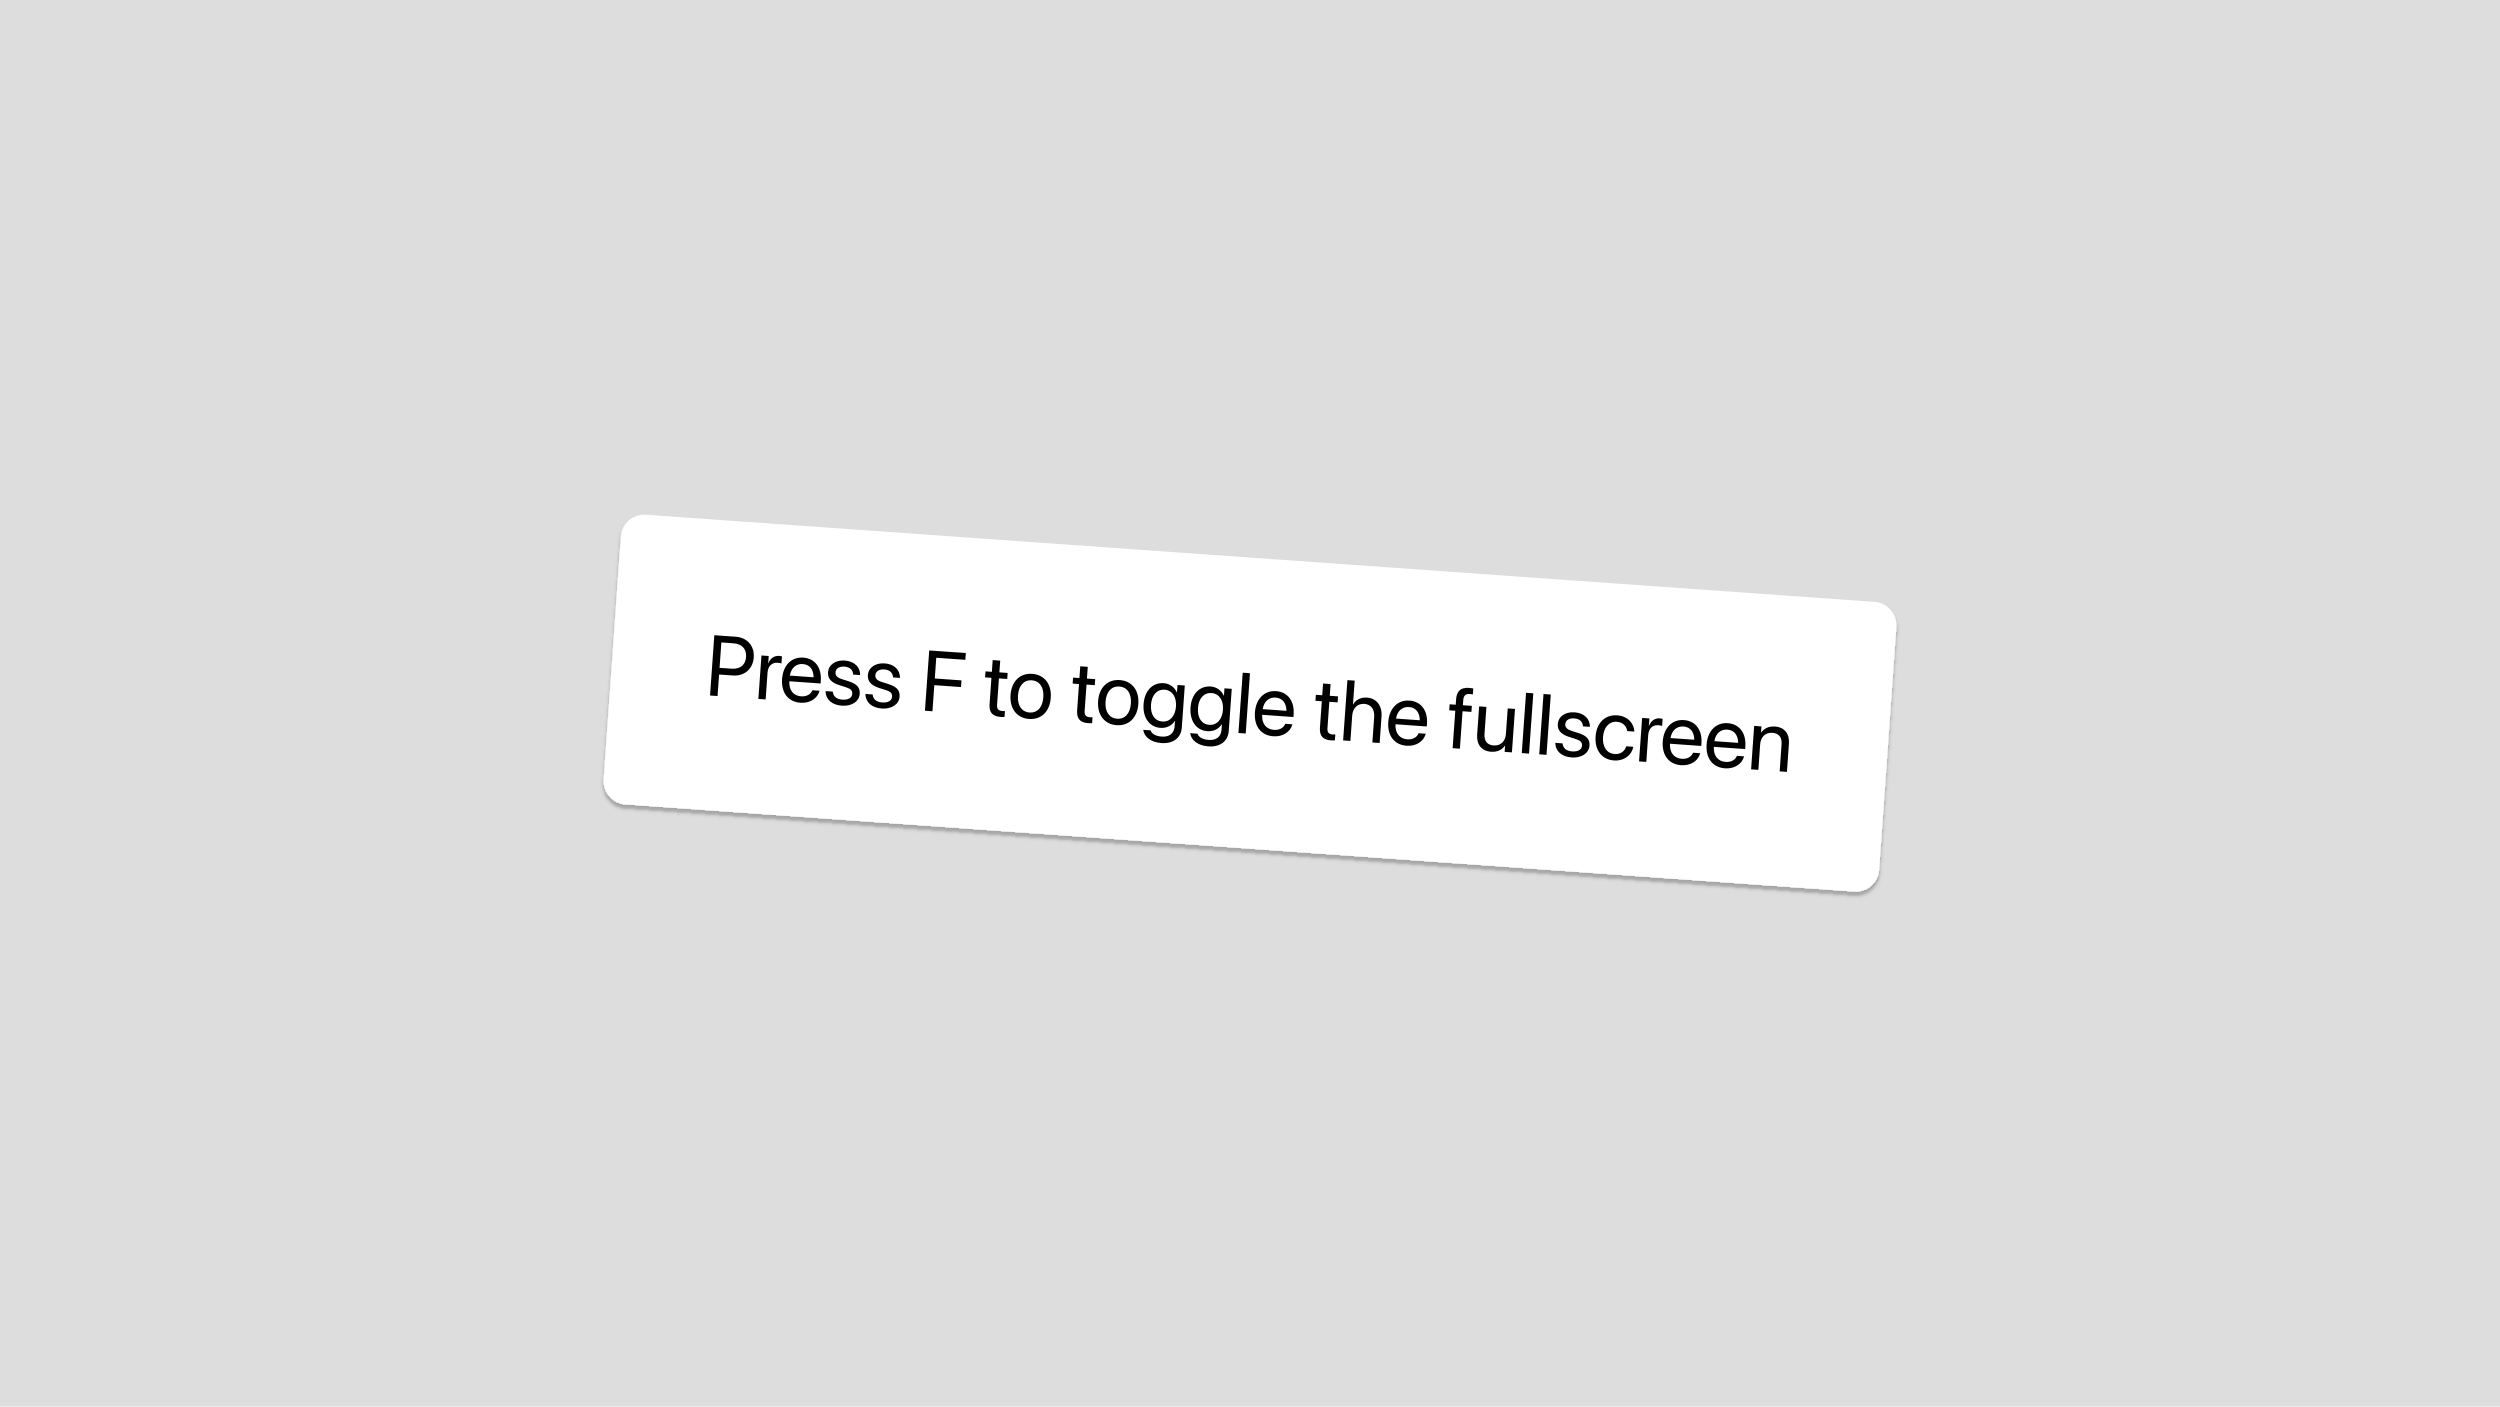
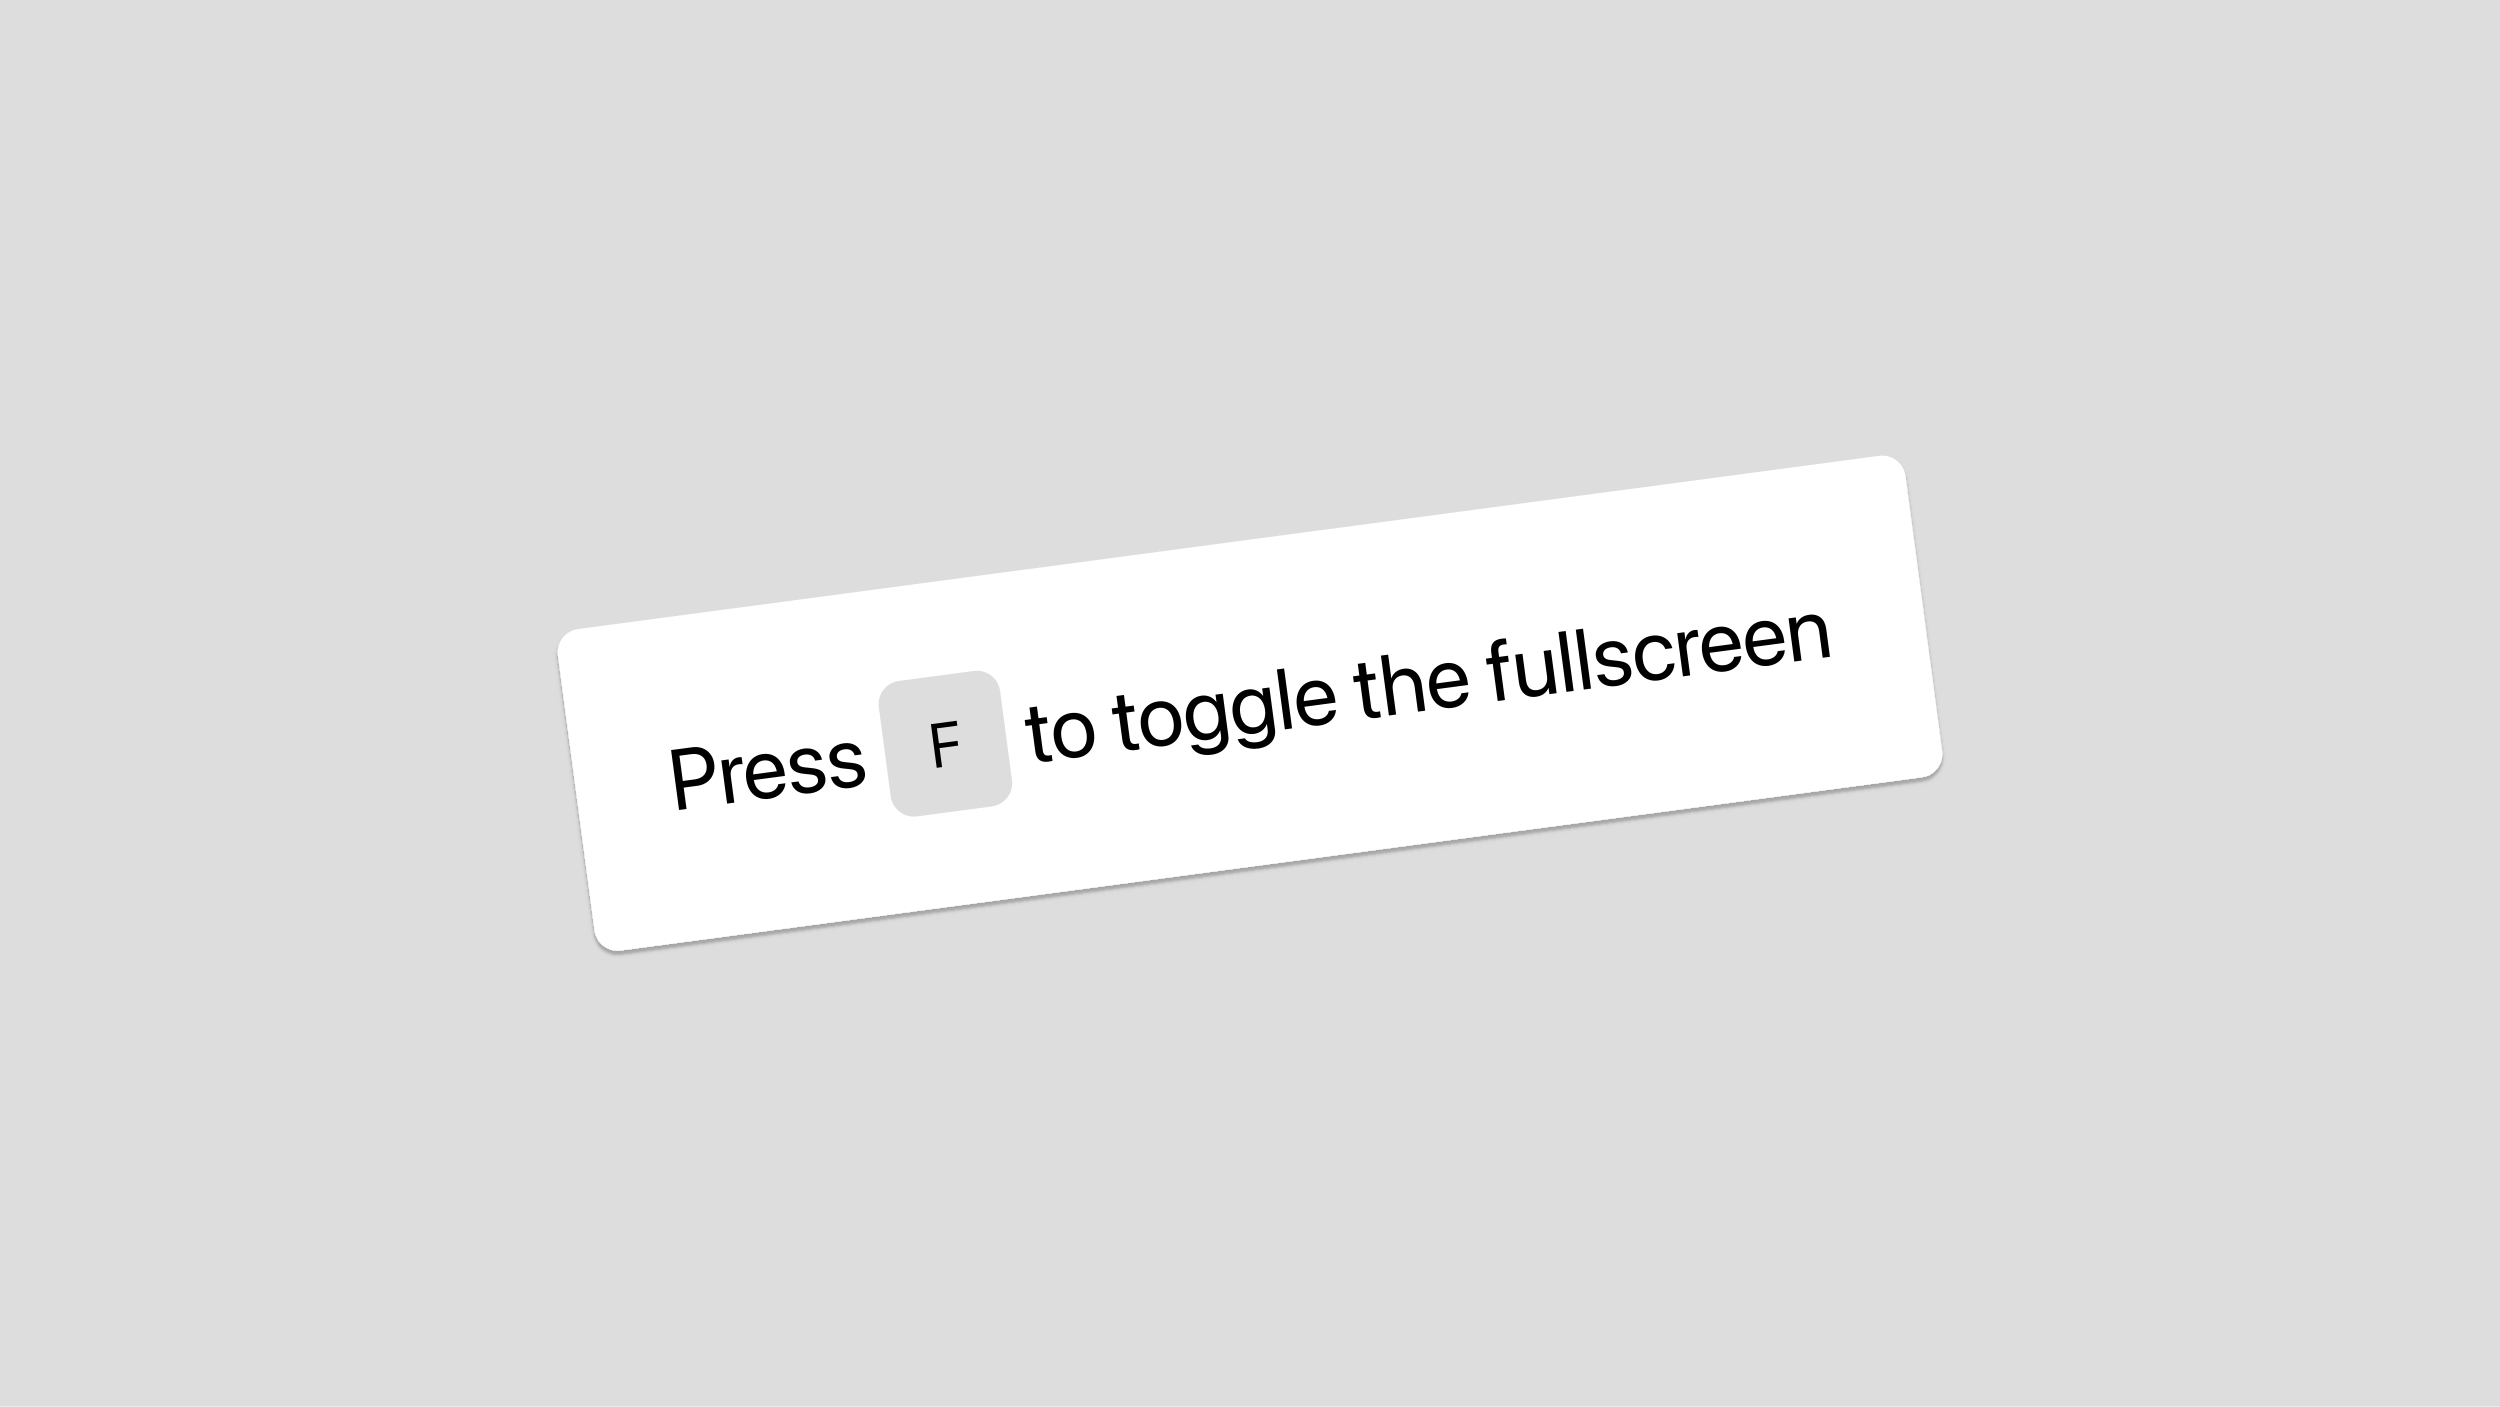
<svg xmlns="http://www.w3.org/2000/svg" width="1920" height="1080" viewBox="0 0 1920 1080" fill="none">
  <rect width="1920" height="1080" fill="#DDDDDD" />
  <g filter="url(#filter0_d_711_106)">
    <g clip-path="url(#clip0_711_106)">
-       <rect x="478.12" y="394.04" width="982" height="223" rx="18" transform="rotate(4.05725 478.12 394.04)" fill="white" />
-       <path d="M545.308 534.145L548.592 487.846L565.083 489.016C573.779 489.632 579.513 496.069 578.89 504.861L578.885 504.925C578.262 513.716 571.667 519.407 562.972 518.791L552.255 518.03L551.083 534.554L545.308 534.145ZM563.243 494.045L554.003 493.389L552.619 512.897L561.86 513.552C568.469 514.021 572.545 510.666 572.977 504.57L572.981 504.506C573.414 498.41 569.853 494.513 563.243 494.045ZM582.43 536.778L584.797 503.409L590.38 503.805L589.979 509.452L590.108 509.461C591.504 505.691 594.564 503.457 598.318 503.723C599.281 503.792 600.104 504.011 600.548 504.107L600.164 509.53C599.726 509.337 598.55 509.093 597.202 508.997C592.871 508.69 589.834 511.506 589.474 516.575L588.013 537.174L582.43 536.778ZM614.79 539.718C605.197 539.037 599.897 531.922 600.642 521.43L600.644 521.398C601.377 511.067 607.783 504.395 616.895 505.041C626.007 505.687 631.078 512.851 630.368 522.862L630.222 524.915L606.191 523.21C605.832 530.086 609.333 534.365 615.269 534.786C619.504 535.086 622.638 533.18 623.804 530.393L623.92 530.111L629.407 530.5L629.32 530.817C627.838 536.258 622.074 540.235 614.79 539.718ZM616.513 509.98C611.668 509.636 607.648 512.673 606.596 518.854L624.853 520.149C624.767 513.629 621.39 510.326 616.513 509.98ZM646.587 541.973C638.726 541.416 634.262 537.068 634.011 531.053L634 530.762L639.582 531.158L639.624 531.483C640.061 534.868 642.393 537 646.949 537.323C651.473 537.644 654.302 535.942 654.516 532.926L654.518 532.894C654.689 530.488 653.533 529.052 649.813 527.852L644.61 526.194C638.428 524.24 635.588 521.104 635.929 516.291L635.931 516.259C636.339 510.516 641.665 506.798 648.884 507.31C656.199 507.829 660.549 512.426 660.57 518.039L660.573 518.458L655.247 518.08L655.23 517.853C655.011 514.581 652.693 512.256 648.554 511.962C644.511 511.676 641.87 513.455 641.66 516.407L641.658 516.439C641.497 518.717 642.893 520.396 646.519 521.557L651.722 523.215C658.344 525.33 660.593 528.166 660.257 532.914L660.254 532.946C659.84 538.786 654.03 542.501 646.587 541.973ZM677.196 544.144C669.335 543.587 664.871 539.239 664.62 533.224L664.609 532.933L670.191 533.329L670.233 533.654C670.67 537.039 673.002 539.171 677.558 539.494C682.082 539.815 684.911 538.113 685.125 535.097L685.127 535.065C685.298 532.659 684.142 531.223 680.422 530.024L675.219 528.365C669.037 526.411 666.197 523.275 666.538 518.462L666.54 518.43C666.948 512.687 672.274 508.969 679.493 509.481C686.808 510 691.158 514.597 691.179 520.21L691.182 520.629L685.856 520.251L685.839 520.025C685.62 516.752 683.302 514.427 679.163 514.134C675.12 513.847 672.479 515.627 672.269 518.578L672.267 518.61C672.106 520.888 673.502 522.568 677.128 523.728L682.331 525.387C688.953 527.501 691.202 530.337 690.866 535.085L690.863 535.117C690.449 540.957 684.639 544.672 677.196 544.144ZM710.353 545.851L713.637 499.553L741.743 501.546L741.374 506.744L719.043 505.16L717.915 521.074L738.417 522.529L738.053 527.662L717.55 526.208L716.128 546.261L710.353 545.851ZM768.477 550.619C762.349 550.184 759.529 547.211 759.982 540.826L761.418 520.581L756.541 520.235L756.868 515.615L761.745 515.96L762.385 506.945L768.16 507.354L767.521 516.37L773.873 516.821L773.546 521.441L767.193 520.99L765.759 541.204C765.507 544.765 767.008 545.871 769.992 546.083C770.666 546.131 771.314 546.08 771.798 546.082L771.477 550.606C770.764 550.652 769.568 550.696 768.477 550.619ZM790.327 552.169C781.054 551.511 775.338 544.366 776.091 533.746L776.096 533.682C776.849 523.062 783.544 516.862 792.753 517.515C801.961 518.168 807.749 525.221 806.993 535.874L806.989 535.938C806.233 546.59 799.535 552.822 790.327 552.169ZM790.71 547.23C796.581 547.647 800.722 543.361 801.278 535.533L801.282 535.468C801.838 527.64 798.306 522.875 792.402 522.456C786.595 522.044 782.36 526.29 781.807 534.087L781.802 534.151C781.245 542.012 784.806 546.811 790.71 547.23ZM835.727 555.389C829.599 554.955 826.779 551.981 827.232 545.596L828.668 525.351L823.791 525.005L824.118 520.385L828.995 520.731L829.635 511.715L835.41 512.124L834.771 521.14L841.123 521.591L840.796 526.211L834.443 525.76L833.009 545.974C832.757 549.535 834.258 550.642 837.242 550.853C837.916 550.901 838.564 550.85 839.048 550.852L838.727 555.376C838.014 555.422 836.818 555.467 835.727 555.389ZM857.577 556.939C848.305 556.281 842.588 549.136 843.341 538.516L843.346 538.452C844.099 527.832 850.794 521.632 860.003 522.285C869.211 522.938 874.999 529.991 874.243 540.644L874.239 540.708C873.483 551.36 866.785 557.592 857.577 556.939ZM857.96 552C863.831 552.417 867.972 548.131 868.528 540.303L868.532 540.239C869.088 532.41 865.556 527.645 859.652 527.226C853.845 526.814 849.61 531.061 849.057 538.857L849.052 538.921C848.495 546.782 852.056 551.581 857.96 552ZM891.978 570.665C883.732 570.08 878.809 565.829 878.069 560.811L878.025 560.518L883.64 560.916L883.748 561.214C884.636 563.695 887.708 565.397 892.264 565.72C898.136 566.136 901.702 563.132 902.069 557.967L902.371 553.699L902.243 553.69C899.992 557.239 895.973 559.34 891.193 559.001C882.786 558.405 877.523 551.227 878.263 540.8L878.265 540.768C879 530.404 885.286 524.078 893.756 524.679C898.473 525.014 902.012 527.845 903.802 531.712L903.93 531.721L904.331 526.074L909.914 526.47L907.613 558.908C907.064 566.64 901.026 571.307 891.978 570.665ZM892.762 554.146C898.441 554.549 902.635 549.977 903.161 542.566L903.163 542.534C903.684 535.186 900.144 530.098 894.497 529.698C888.561 529.277 884.502 533.761 883.977 541.173L883.974 541.205C883.437 548.777 886.827 553.725 892.762 554.146ZM928.041 573.223C919.795 572.638 914.873 568.387 914.133 563.369L914.089 563.076L919.704 563.474L919.812 563.772C920.7 566.253 923.771 567.955 928.327 568.278C934.199 568.694 937.766 565.69 938.132 560.525L938.435 556.257L938.306 556.248C936.055 559.797 932.037 561.898 927.256 561.559C918.85 560.963 913.587 553.785 914.327 543.358L914.329 543.326C915.064 532.962 921.349 526.636 929.82 527.237C934.536 527.572 938.076 530.403 939.865 534.27L939.994 534.279L940.394 528.632L945.977 529.028L943.676 561.466C943.128 569.199 937.089 573.865 928.041 573.223ZM928.826 556.704C934.505 557.107 938.699 552.535 939.224 545.124L939.227 545.092C939.748 537.744 936.207 532.656 930.56 532.256C924.624 531.835 920.566 536.319 920.04 543.731L920.038 543.763C919.501 551.335 922.89 556.283 928.826 556.704ZM951.118 562.929L954.402 516.63L959.985 517.026L956.701 563.325L951.118 562.929ZM977.928 565.476C968.334 564.795 963.035 557.68 963.779 547.188L963.781 547.156C964.514 536.825 970.92 530.153 980.033 530.799C989.145 531.445 994.215 538.609 993.505 548.619L993.359 550.673L969.328 548.968C968.969 555.843 972.471 560.123 978.406 560.544C982.642 560.844 985.776 558.938 986.941 556.151L987.058 555.869L992.544 556.258L992.457 556.574C990.975 562.016 985.211 565.992 977.928 565.476ZM979.65 535.738C974.805 535.394 970.785 538.43 969.734 544.611L987.99 545.906C987.904 539.387 984.527 536.084 979.65 535.738ZM1022.2 568.616C1016.08 568.182 1013.26 565.208 1013.71 558.823L1015.15 538.578L1010.27 538.232L1010.6 533.612L1015.47 533.958L1016.11 524.942L1021.89 525.351L1021.25 534.367L1027.6 534.818L1027.27 539.438L1020.92 538.987L1019.49 559.201C1019.23 562.762 1020.74 563.869 1023.72 564.08C1024.39 564.128 1025.04 564.077 1025.53 564.079L1025.2 568.603C1024.49 568.649 1023.3 568.694 1022.2 568.616ZM1031.52 568.632L1034.81 522.334L1040.39 522.73L1039.09 540.986L1039.22 540.995C1041.29 537.369 1045.07 535.412 1050.04 535.765C1057.13 536.268 1061.59 542.098 1061.01 550.183L1059.57 570.621L1053.98 570.225L1055.36 550.75C1055.79 544.718 1052.96 540.938 1047.77 540.569C1042.6 540.203 1038.89 543.874 1038.49 549.553L1037.11 569.028L1031.52 568.632ZM1080.34 572.74C1070.75 572.06 1065.45 564.944 1066.19 554.452L1066.2 554.42C1066.93 544.089 1073.34 537.417 1082.45 538.063C1091.56 538.71 1096.63 545.873 1095.92 555.884L1095.77 557.937L1071.74 556.233C1071.38 563.108 1074.89 567.387 1080.82 567.808C1085.06 568.108 1088.19 566.202 1089.36 563.415L1089.47 563.133L1094.96 563.522L1094.87 563.839C1093.39 569.28 1087.63 573.257 1080.34 572.74ZM1082.07 543.002C1077.22 542.658 1073.2 545.695 1072.15 551.876L1090.41 553.171C1090.32 546.651 1086.94 543.348 1082.07 543.002ZM1115.62 574.597L1117.66 545.849L1113 545.519L1113.33 540.899L1117.98 541.229L1118.28 537.122C1118.73 530.705 1121.93 527.869 1128.09 528.306C1129.34 528.394 1130.65 528.584 1131.48 528.771L1131.16 533.295C1130.49 533.151 1129.62 533.058 1128.76 532.996C1125.68 532.778 1124.03 534.241 1123.79 537.545L1123.5 541.62L1130.37 542.107L1130.04 546.728L1123.24 546.245L1121.2 574.993L1115.62 574.597ZM1145.12 577.335C1137.81 576.816 1133.91 571.767 1134.45 564.163L1135.98 542.506L1141.57 542.902L1140.1 563.564C1139.72 568.987 1142.04 572.15 1147.17 572.514C1152.44 572.888 1156.13 569.377 1156.54 563.698L1157.93 544.062L1163.51 544.458L1161.15 577.827L1155.56 577.431L1155.9 572.682L1155.77 572.673C1153.75 575.658 1150.19 577.694 1145.12 577.335ZM1168.72 578.364L1172 532.065L1177.58 532.461L1174.3 578.76L1168.72 578.364ZM1182.13 579.315L1185.41 533.016L1191 533.412L1187.71 579.711L1182.13 579.315ZM1207.05 581.727C1199.19 581.17 1194.72 576.822 1194.47 570.807L1194.46 570.516L1200.04 570.912L1200.08 571.237C1200.52 574.622 1202.85 576.754 1207.41 577.077C1211.93 577.398 1214.76 575.696 1214.98 572.68L1214.98 572.648C1215.15 570.242 1213.99 568.805 1210.27 567.606L1205.07 565.948C1198.89 563.993 1196.05 560.858 1196.39 556.045L1196.39 556.013C1196.8 550.27 1202.12 546.552 1209.34 547.064C1216.66 547.583 1221.01 552.18 1221.03 557.793L1221.03 558.212L1215.71 557.834L1215.69 557.607C1215.47 554.335 1213.15 552.01 1209.01 551.716C1204.97 551.43 1202.33 553.209 1202.12 556.161L1202.12 556.193C1201.96 558.471 1203.35 560.15 1206.98 561.31L1212.18 562.969C1218.8 565.084 1221.05 567.92 1220.72 572.668L1220.71 572.7C1220.3 578.54 1214.49 582.255 1207.05 581.727ZM1239.64 584.039C1230.18 583.368 1224.66 576.205 1225.41 565.585L1225.41 565.552C1226.16 555.029 1232.77 548.725 1242.04 549.383C1250.35 549.973 1254.87 555.839 1255.17 561.601L1255.18 561.86L1249.73 561.473L1249.68 561.211C1249.08 557.815 1246.6 554.672 1241.69 554.324C1235.88 553.912 1231.66 558.45 1231.12 566.022L1231.12 566.054C1230.57 573.818 1234.22 578.689 1239.99 579.098C1244.55 579.422 1247.65 577.062 1248.85 573.406L1248.93 573.154L1254.42 573.543L1254.37 573.765C1253.02 580.054 1247.18 584.574 1239.64 584.039ZM1258.78 584.752L1261.15 551.384L1266.73 551.78L1266.33 557.426L1266.46 557.436C1267.85 553.665 1270.91 551.431 1274.67 551.698C1275.63 551.766 1276.45 551.986 1276.9 552.082L1276.51 557.504C1276.08 557.312 1274.9 557.067 1273.55 556.971C1269.22 556.664 1266.18 559.48 1265.82 564.549L1264.36 585.148L1258.78 584.752ZM1291.14 587.692C1281.55 587.012 1276.25 579.896 1276.99 569.404L1276.99 569.372C1277.73 559.041 1284.13 552.369 1293.25 553.015C1302.36 553.662 1307.43 560.825 1306.72 570.836L1306.57 572.889L1282.54 571.185C1282.18 578.06 1285.68 582.339 1291.62 582.76C1295.85 583.061 1298.99 581.155 1300.15 578.367L1300.27 578.085L1305.76 578.475L1305.67 578.791C1304.19 584.232 1298.42 588.209 1291.14 587.692ZM1292.86 557.954C1288.02 557.611 1284 560.647 1282.95 566.828L1301.2 568.123C1301.12 561.603 1297.74 558.3 1292.86 557.954ZM1324.83 590.082C1315.24 589.401 1309.94 582.286 1310.68 571.794L1310.68 571.762C1311.42 561.431 1317.82 554.759 1326.93 555.405C1336.05 556.051 1341.12 563.215 1340.41 573.225L1340.26 575.279L1316.23 573.574C1315.87 580.45 1319.37 584.729 1325.31 585.15C1329.54 585.45 1332.68 583.544 1333.84 580.757L1333.96 580.475L1339.45 580.864L1339.36 581.18C1337.88 586.622 1332.11 590.598 1324.83 590.082ZM1326.55 560.344C1321.71 560 1317.69 563.036 1316.64 569.218L1334.89 570.513C1334.81 563.993 1331.43 560.69 1326.55 560.344ZM1344.83 590.856L1347.2 557.487L1352.78 557.883L1352.45 562.632L1352.57 562.641C1354.59 559.656 1358.15 557.619 1363.22 557.979C1370.54 558.498 1374.44 563.547 1373.9 571.151L1372.36 592.808L1366.78 592.412L1368.24 571.75C1368.63 566.327 1366.31 563.164 1361.17 562.799C1355.91 562.426 1352.21 565.937 1351.81 571.616L1350.42 591.252L1344.83 590.856Z" fill="black" />
+       <rect x="426.134" y="485.462" width="1044.01" height="249.005" rx="18" transform="rotate(-7.58198 426.134 485.462)" fill="white" />
+       <path d="M521.521 622.072L515.397 576.063L531.785 573.882C540.426 572.732 547.341 577.879 548.504 586.616L548.513 586.679C549.675 595.416 544.364 602.32 535.724 603.471L525.074 604.888L527.26 621.309L521.521 622.072ZM530.998 579.179L521.815 580.401L524.395 599.787L533.578 598.564C540.146 597.69 543.461 593.582 542.654 587.524L542.646 587.46C541.84 581.402 537.566 578.304 530.998 579.179ZM558.411 617.162L553.997 584.002L559.545 583.264L560.292 588.876L560.419 588.859C561.026 584.884 563.573 582.079 567.304 581.582C568.26 581.455 569.11 581.504 569.565 581.508L570.283 586.897C569.815 586.797 568.614 586.794 567.275 586.973C562.97 587.546 560.564 590.916 561.234 595.954L563.959 616.424L558.411 617.162ZM590.699 613.513C581.166 614.782 574.539 608.882 573.152 598.456L573.147 598.424C571.781 588.158 576.71 580.33 585.765 579.125C594.82 577.92 601.231 583.913 602.555 593.861L602.827 595.901L578.946 599.08C579.982 605.887 584.274 609.371 590.173 608.586C594.382 608.026 597.067 605.527 597.646 602.562L597.703 602.262L603.155 601.536L603.134 601.864C602.78 607.492 597.937 612.55 590.699 613.513ZM586.386 584.039C581.572 584.68 578.247 588.465 578.464 594.731L596.606 592.316C595.207 585.948 591.233 583.394 586.386 584.039ZM622.296 609.307C614.485 610.347 609.235 606.99 607.776 601.148L607.706 600.866L613.254 600.127L613.36 600.438C614.471 603.664 617.185 605.283 621.713 604.68C626.209 604.081 628.636 601.844 628.238 598.847L628.233 598.815C627.915 596.423 626.493 595.25 622.608 594.826L617.177 594.251C610.728 593.584 607.313 591.086 606.676 586.303L606.672 586.271C605.913 580.564 610.379 575.848 617.553 574.894C624.823 573.926 630.011 577.551 631.164 583.044L631.251 583.454L625.958 584.159L625.896 583.94C625.021 580.779 622.282 578.969 618.169 579.517C614.151 580.052 611.923 582.327 612.314 585.261L612.318 585.293C612.619 587.557 614.326 588.919 618.111 589.324L623.542 589.899C630.454 590.634 633.23 592.958 633.858 597.677L633.862 597.709C634.634 603.512 629.694 608.323 622.296 609.307ZM652.714 605.259C644.902 606.298 639.653 602.941 638.194 597.1L638.124 596.817L643.672 596.078L643.778 596.389C644.889 599.616 647.603 601.234 652.131 600.631C656.626 600.033 659.054 597.795 658.655 594.798L658.651 594.766C658.333 592.375 656.911 591.201 653.025 590.777L647.595 590.202C641.146 589.535 637.731 587.037 637.094 582.254L637.09 582.223C636.33 576.515 640.797 571.8 647.971 570.845C655.241 569.877 660.428 573.502 661.581 578.995L661.668 579.405L656.376 580.11L656.314 579.891C655.439 576.73 652.699 574.92 648.586 575.468C644.569 576.003 642.341 578.279 642.731 581.212L642.736 581.244C643.037 583.508 644.743 584.871 648.529 585.275L653.96 585.85C660.872 586.585 663.647 588.909 664.275 593.628L664.28 593.66C665.052 599.463 660.111 604.274 652.714 605.259Z" fill="black" />
+       <rect x="672.549" y="525.297" width="94" height="105" rx="18" transform="rotate(-7.57923 672.549 525.297)" fill="#DDDDDD" />
+       <path d="M723.516 589.132L719.403 589.679L714.943 556.154L734.714 553.524L735.214 557.287L719.556 559.371L721.086 570.871L735.397 568.967L735.883 572.614L721.571 574.519L723.516 589.132Z" fill="black" />
+       <path d="M805.402 584.934C799.312 585.745 795.95 583.402 795.106 577.057L792.428 556.938L787.581 557.583L786.97 552.992L791.817 552.347L790.624 543.387L796.363 542.623L797.556 551.583L803.869 550.742L804.48 555.334L798.167 556.174L800.841 576.261C801.312 579.8 803.006 580.581 805.971 580.186C806.64 580.097 807.265 579.916 807.739 579.821L808.338 584.317C807.649 584.506 806.486 584.79 805.402 584.934ZM827.116 582.044C817.901 583.271 810.86 577.426 809.456 566.872L809.447 566.809C808.042 556.255 813.349 548.832 822.5 547.613C831.651 546.395 838.743 552.136 840.152 562.722L840.16 562.785C841.569 573.371 836.266 580.826 827.116 582.044ZM826.494 577.13C832.329 576.353 835.52 571.321 834.485 563.541L834.476 563.477C833.441 555.697 829.02 551.743 823.154 552.524C817.383 553.292 814.091 558.305 815.122 566.053L815.131 566.117C816.171 573.929 820.627 577.911 826.494 577.13ZM872.232 576.039C866.142 576.85 862.78 574.506 861.935 568.161L859.257 548.042L854.411 548.688L853.8 544.096L858.646 543.451L857.454 534.492L863.193 533.728L864.385 542.687L870.698 541.847L871.31 546.438L864.996 547.279L867.67 567.366C868.141 570.905 869.835 571.685 872.8 571.291C873.47 571.201 874.095 571.021 874.569 570.925L875.167 575.421C874.479 575.61 873.316 575.895 872.232 576.039ZM893.945 573.149C884.731 574.375 877.69 568.531 876.285 557.977L876.277 557.913C874.872 547.359 880.179 539.936 889.33 538.718C898.48 537.5 905.572 543.24 906.981 553.826L906.99 553.89C908.399 564.475 903.096 571.931 893.945 573.149ZM893.323 568.234C899.158 567.458 902.35 562.425 901.314 554.645L901.306 554.581C900.27 546.802 895.85 542.847 889.983 543.628C884.212 544.396 880.921 549.41 881.952 557.158L881.96 557.221C883 565.033 887.457 569.015 893.323 568.234ZM930.408 579.652C922.213 580.743 916.535 577.573 914.797 572.807L914.695 572.528L920.275 571.786L920.44 572.056C921.811 574.307 925.163 575.353 929.69 574.751C935.525 573.974 938.412 570.312 937.729 565.179L937.165 560.938L937.037 560.955C935.548 564.885 932.036 567.754 927.286 568.386C918.932 569.498 912.329 563.53 910.95 553.168L910.945 553.136C909.575 542.837 914.454 535.374 922.872 534.253C927.559 533.629 931.597 535.688 934.13 539.115L934.257 539.098L933.511 533.486L939.058 532.748L943.349 564.983C944.372 572.667 939.399 578.456 930.408 579.652ZM927.844 563.315C933.487 562.564 936.672 557.24 935.692 549.875L935.688 549.843C934.716 542.541 930.221 538.272 924.61 539.019C918.711 539.804 915.641 545.015 916.621 552.381L916.625 552.413C917.627 559.937 921.945 564.1 927.844 563.315ZM966.246 574.882C958.051 575.973 952.373 572.802 950.635 568.037L950.533 567.758L956.113 567.015L956.278 567.285C957.649 569.537 961.001 570.583 965.528 569.98C971.363 569.204 974.25 565.542 973.567 560.409L973.003 556.168L972.875 556.185C971.386 560.115 967.874 562.984 963.124 563.616C954.77 564.728 948.167 558.76 946.788 548.398L946.783 548.366C945.413 538.067 950.292 530.603 958.71 529.483C963.397 528.859 967.435 530.917 969.968 534.344L970.095 534.327L969.349 528.716L974.896 527.977L979.187 560.212C980.21 567.896 975.237 573.685 966.246 574.882ZM963.682 558.545C969.325 557.793 972.51 552.47 971.53 545.104L971.526 545.072C970.554 537.771 966.059 533.502 960.448 534.249C954.549 535.034 951.479 540.245 952.459 547.61L952.463 547.642C953.465 555.167 957.783 559.33 963.682 558.545ZM986.771 560.144L980.647 514.135L986.195 513.396L992.319 559.405L986.771 560.144ZM1013.54 557.229C1004.01 558.498 997.384 552.598 995.996 542.172L995.992 542.14C994.625 531.873 999.554 524.046 1008.61 522.841C1017.66 521.636 1024.08 527.629 1025.4 537.577L1025.67 539.617L1001.79 542.796C1002.83 549.602 1007.12 553.087 1013.02 552.302C1017.23 551.742 1019.91 549.243 1020.49 546.278L1020.55 545.978L1026 545.252L1025.98 545.58C1025.62 551.208 1020.78 556.266 1013.54 557.229ZM1009.23 527.755C1004.42 528.396 1001.09 532.181 1001.31 538.447L1019.45 536.032C1018.05 529.664 1014.08 527.11 1009.23 527.755ZM1057.54 551.372C1051.45 552.183 1048.09 549.84 1047.25 543.495L1044.57 523.376L1039.72 524.021L1039.11 519.43L1043.96 518.785L1042.77 509.825L1048.5 509.061L1049.7 518.021L1056.01 517.18L1056.62 521.772L1050.31 522.612L1052.98 542.699C1053.45 546.238 1055.15 547.019 1058.11 546.624C1058.78 546.535 1059.41 546.354 1059.88 546.259L1060.48 550.755C1059.79 550.944 1058.63 551.228 1057.54 551.372ZM1066.67 549.508L1060.55 503.499L1066.1 502.761L1068.51 520.903L1068.64 520.886C1069.93 516.918 1073.24 514.238 1078.18 513.58C1085.23 512.642 1090.77 517.454 1091.84 525.489L1094.54 545.799L1088.99 546.537L1086.42 527.184C1085.62 521.189 1082.09 518.058 1076.92 518.745C1071.79 519.428 1068.89 523.772 1069.64 529.416L1072.22 548.77L1066.67 549.508ZM1115.32 543.682C1105.78 544.951 1099.16 539.051 1097.77 528.625L1097.77 528.593C1096.4 518.326 1101.33 510.499 1110.38 509.294C1119.44 508.088 1125.85 514.082 1127.17 524.03L1127.45 526.07L1103.56 529.249C1104.6 536.055 1108.89 539.54 1114.79 538.755C1119 538.195 1121.69 535.696 1122.26 532.731L1122.32 532.431L1127.77 531.705L1127.75 532.033C1127.4 537.661 1122.56 542.719 1115.32 543.682ZM1111.01 514.208C1106.19 514.849 1102.87 518.634 1103.08 524.9L1121.23 522.485C1119.83 516.117 1115.85 513.563 1111.01 514.208ZM1150.24 538.384L1146.44 509.816L1141.82 510.432L1141.2 505.84L1145.83 505.225L1145.28 501.144C1144.44 494.767 1147 491.343 1153.12 490.528C1154.36 490.363 1155.68 490.284 1156.53 490.301L1157.13 494.797C1156.45 494.791 1155.58 494.873 1154.72 494.988C1151.66 495.395 1150.34 497.161 1150.77 500.445L1151.31 504.495L1158.14 503.587L1158.75 508.178L1151.99 509.078L1155.79 537.646L1150.24 538.384ZM1179.69 535.113C1172.42 536.081 1167.59 531.922 1166.58 524.366L1163.72 502.844L1169.26 502.105L1172 522.639C1172.71 528.027 1175.63 530.657 1180.73 529.978C1185.96 529.282 1188.87 525.098 1188.12 519.454L1185.52 499.941L1191.07 499.202L1195.49 532.362L1189.94 533.101L1189.31 528.382L1189.18 528.399C1187.81 531.729 1184.73 534.443 1179.69 535.113ZM1203.01 531.361L1196.89 485.351L1202.43 484.613L1208.56 530.622L1203.01 531.361ZM1216.34 529.587L1210.21 483.577L1215.76 482.839L1221.89 528.848L1216.34 529.587ZM1241.23 526.922C1233.42 527.962 1228.17 524.605 1226.71 518.763L1226.64 518.481L1232.19 517.742L1232.29 518.052C1233.4 521.279 1236.12 522.897 1240.65 522.295C1245.14 521.696 1247.57 519.459 1247.17 516.462L1247.17 516.43C1246.85 514.038 1245.43 512.865 1241.54 512.441L1236.11 511.866C1229.66 511.199 1226.25 508.701 1225.61 503.918L1225.61 503.886C1224.85 498.179 1229.31 493.463 1236.49 492.508C1243.76 491.541 1248.94 495.166 1250.1 500.659L1250.18 501.069L1244.89 501.774L1244.83 501.555C1243.95 498.394 1241.21 496.584 1237.1 497.132C1233.08 497.666 1230.86 499.942 1231.25 502.876L1231.25 502.908C1231.55 505.171 1233.26 506.534 1237.04 506.939L1242.47 507.514C1249.39 508.249 1252.16 510.573 1252.79 515.292L1252.79 515.324C1253.57 521.127 1248.63 525.938 1241.23 526.922ZM1273.62 522.61C1264.22 523.862 1257.36 517.96 1255.96 507.407L1255.96 507.375C1254.56 496.917 1259.76 489.41 1268.98 488.184C1277.23 487.085 1282.84 491.919 1284.3 497.501L1284.37 497.752L1278.95 498.474L1278.85 498.227C1277.58 495.021 1274.51 492.445 1269.63 493.094C1263.86 493.862 1260.64 499.158 1261.64 506.683L1261.64 506.715C1262.67 514.431 1267.23 518.464 1272.97 517.7C1277.5 517.097 1280.06 514.161 1280.49 510.339L1280.52 510.075L1285.97 509.35L1285.97 509.577C1285.92 516.009 1281.12 521.613 1273.62 522.61ZM1292.51 519.447L1288.1 486.288L1293.64 485.549L1294.39 491.161L1294.52 491.144C1295.13 487.169 1297.67 484.364 1301.4 483.868C1302.36 483.74 1303.21 483.789 1303.66 483.794L1304.38 489.182C1303.91 489.082 1302.71 489.08 1301.37 489.258C1297.07 489.831 1294.66 493.201 1295.33 498.239L1298.06 518.709L1292.51 519.447ZM1324.8 515.799C1315.26 517.068 1308.64 511.168 1307.25 500.742L1307.25 500.71C1305.88 490.443 1310.81 482.616 1319.86 481.41C1328.92 480.205 1335.33 486.198 1336.65 496.146L1336.93 498.187L1313.04 501.366C1314.08 508.172 1318.37 511.657 1324.27 510.871C1328.48 510.311 1331.17 507.812 1331.74 504.847L1331.8 504.547L1337.25 503.822L1337.23 504.149C1336.88 509.777 1332.04 514.835 1324.8 515.799ZM1320.49 486.325C1315.67 486.965 1312.35 490.75 1312.56 497.017L1330.71 494.602C1329.31 488.233 1325.33 485.68 1320.49 486.325ZM1358.28 511.342C1348.74 512.611 1342.12 506.711 1340.73 496.285L1340.72 496.253C1339.36 485.987 1344.29 478.159 1353.34 476.954C1362.4 475.749 1368.81 481.742 1370.13 491.69L1370.4 493.73L1346.52 496.909C1347.56 503.716 1351.85 507.2 1357.75 506.415C1361.96 505.855 1364.64 503.356 1365.22 500.391L1365.28 500.091L1370.73 499.365L1370.71 499.693C1370.36 505.321 1365.51 510.379 1358.28 511.342ZM1353.96 481.868C1349.15 482.509 1345.82 486.294 1346.04 492.56L1364.18 490.145C1362.78 483.777 1358.81 481.223 1353.96 481.868ZM1378.02 508.065L1373.61 474.905L1379.16 474.167L1379.79 478.886L1379.91 478.869C1381.29 475.538 1384.37 472.824 1389.4 472.154C1396.67 471.186 1401.51 475.345 1402.52 482.902L1405.38 504.423L1399.83 505.162L1397.1 484.628C1396.38 479.24 1393.47 476.61 1388.37 477.289C1383.14 477.985 1380.22 482.17 1380.97 487.813L1383.57 507.326L1378.02 508.065Z" fill="black" />
    </g>
  </g>
  <defs>
-     <filter id="filter0_d_711_106" x="459.342" y="394.04" width="1001.32" height="297.921" filterUnits="userSpaceOnUse" color-interpolation-filters="sRGB">
+     <filter id="filter0_d_711_106" x="423.134" y="347.711" width="1073.73" height="390.578" filterUnits="userSpaceOnUse" color-interpolation-filters="sRGB">
      <feFlood flood-opacity="0" result="BackgroundImageFix" />
      <feColorMatrix in="SourceAlpha" type="matrix" values="0 0 0 0 0 0 0 0 0 0 0 0 0 0 0 0 0 0 127 0" result="hardAlpha" />
      <feOffset dy="3" />
      <feGaussianBlur stdDeviation="1.5" />
      <feComposite in2="hardAlpha" operator="out" />
      <feColorMatrix type="matrix" values="0 0 0 0 0 0 0 0 0 0 0 0 0 0 0 0 0 0 0.25 0" />
      <feBlend mode="normal" in2="BackgroundImageFix" result="effect1_dropShadow_711_106" />
      <feBlend mode="normal" in="SourceGraphic" in2="effect1_dropShadow_711_106" result="shape" />
    </filter>
    <clipPath id="clip0_711_106">
-       <rect x="478.12" y="394.04" width="982" height="223" rx="18" transform="rotate(4.05725 478.12 394.04)" fill="white" />
+       <rect x="426.134" y="485.462" width="1044.01" height="249.005" rx="18" transform="rotate(-7.58198 426.134 485.462)" fill="white" />
    </clipPath>
  </defs>
</svg>
